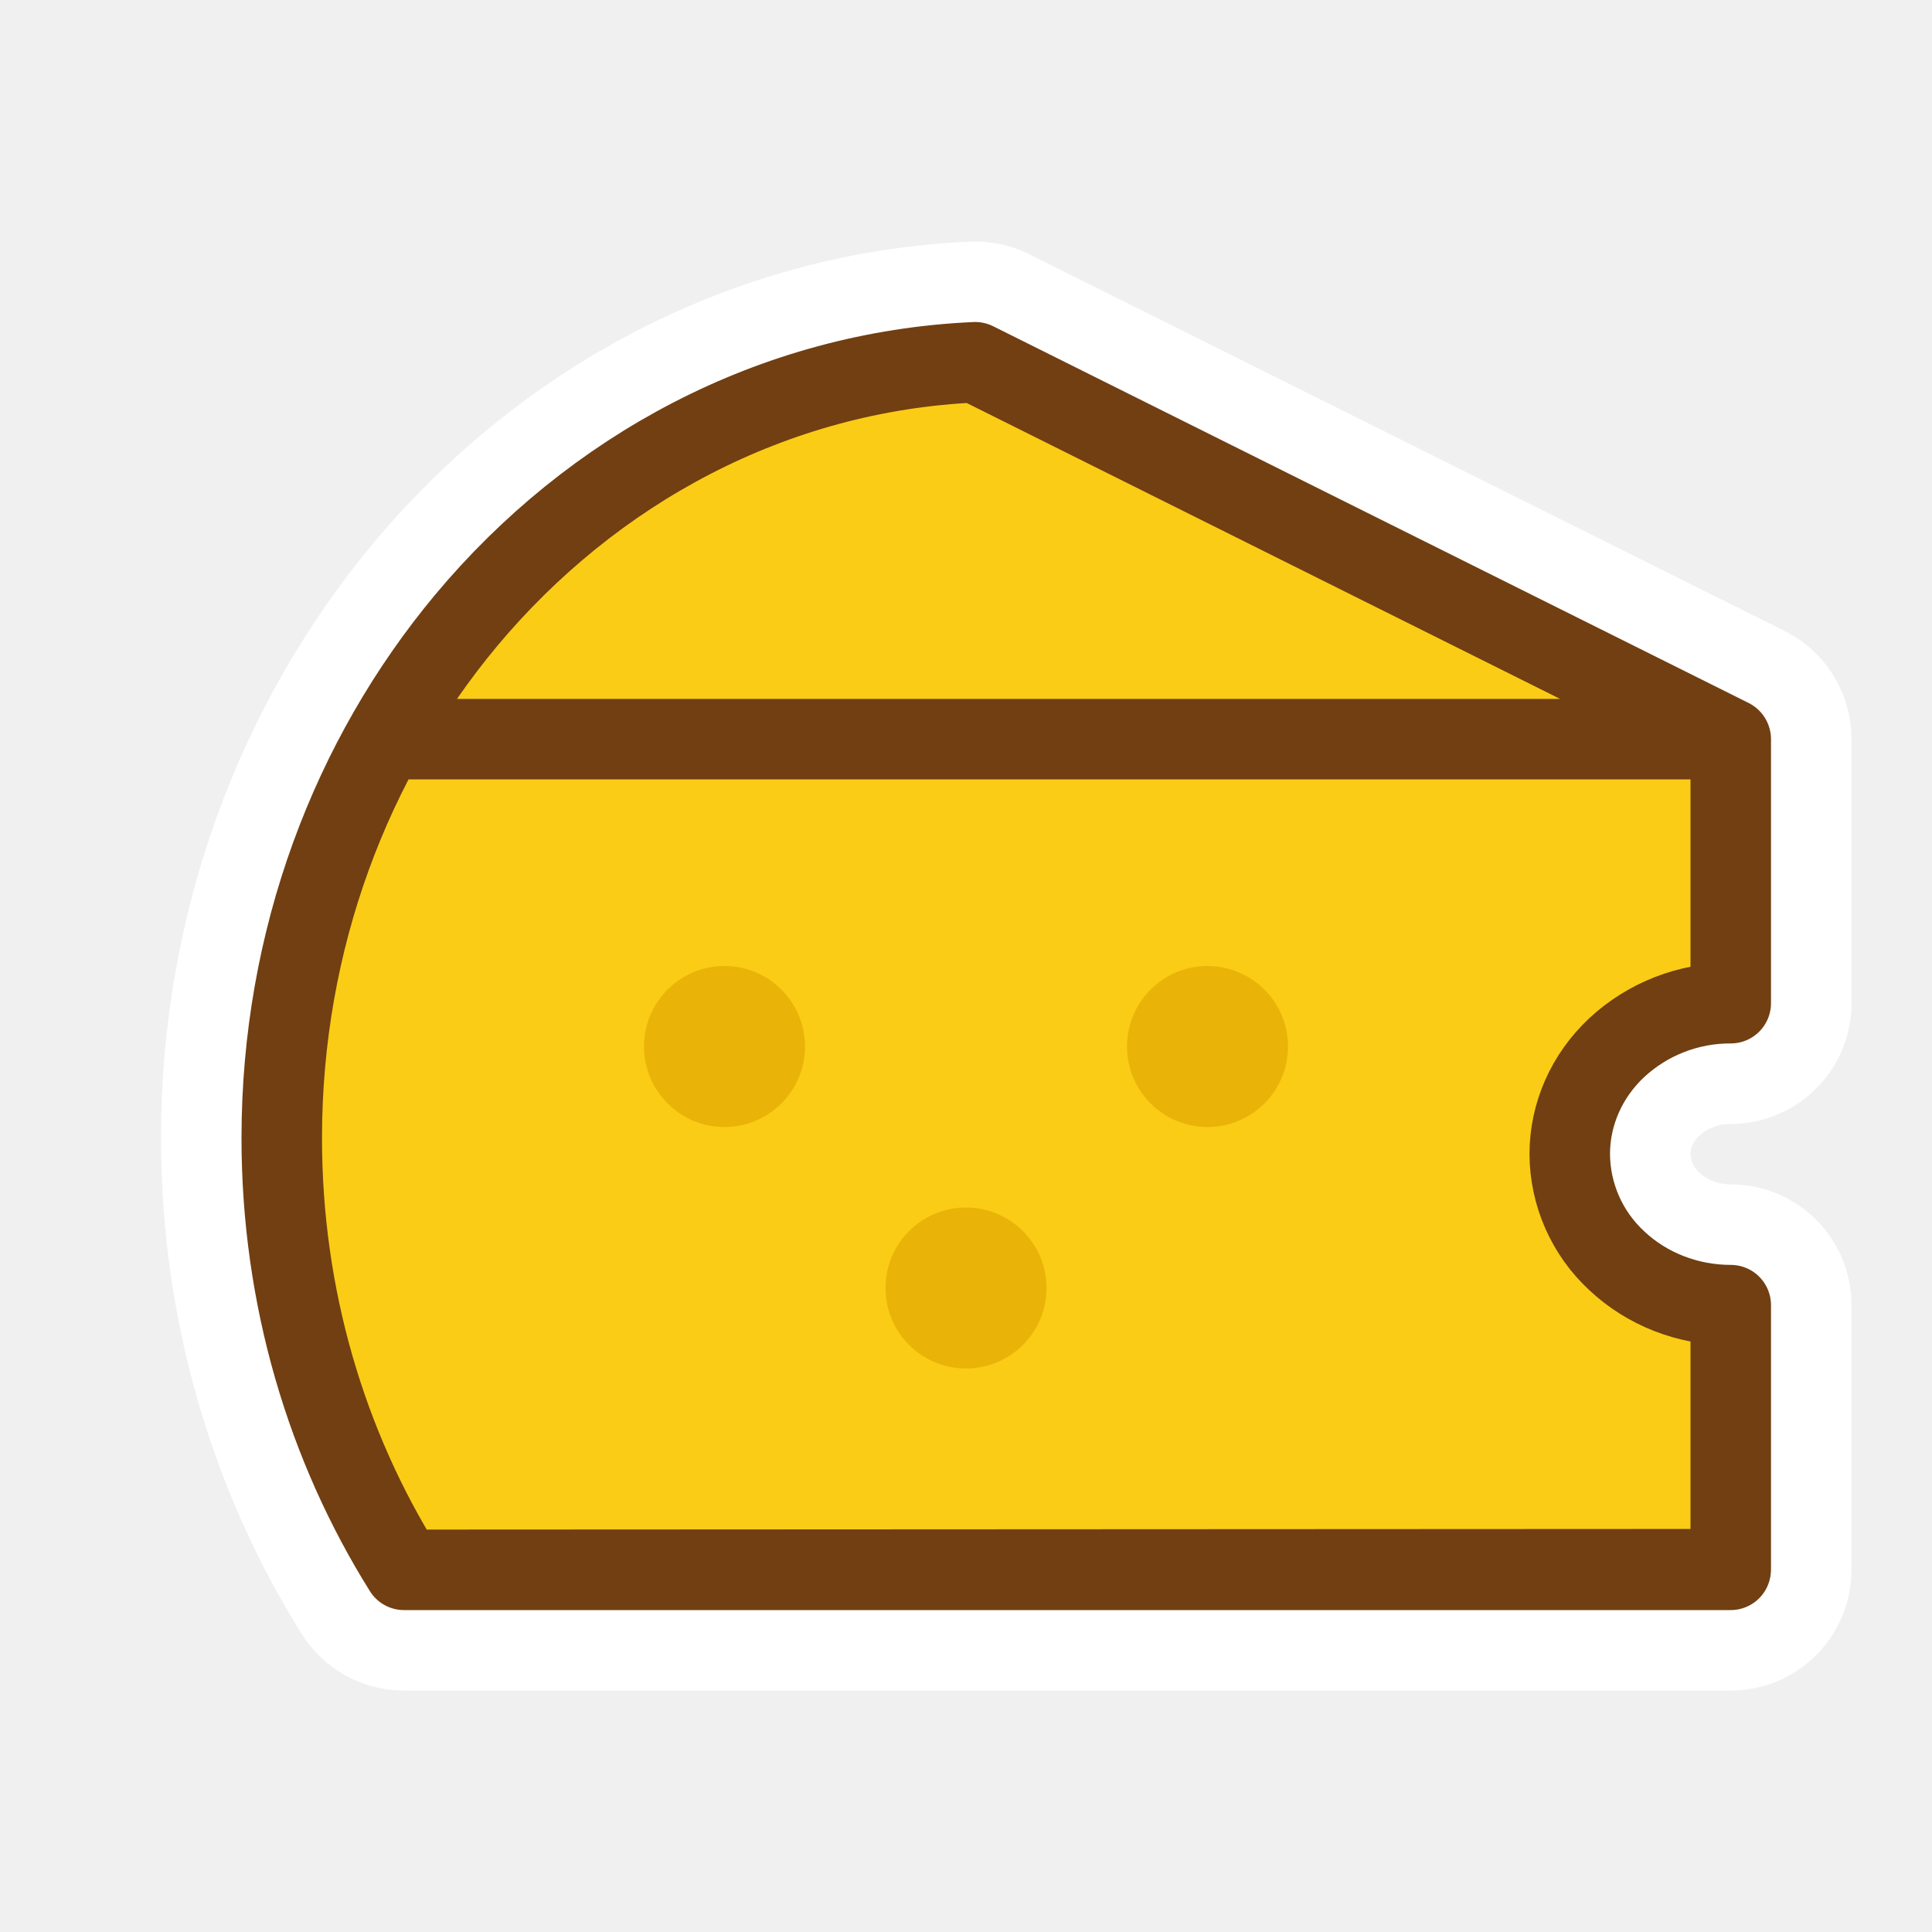
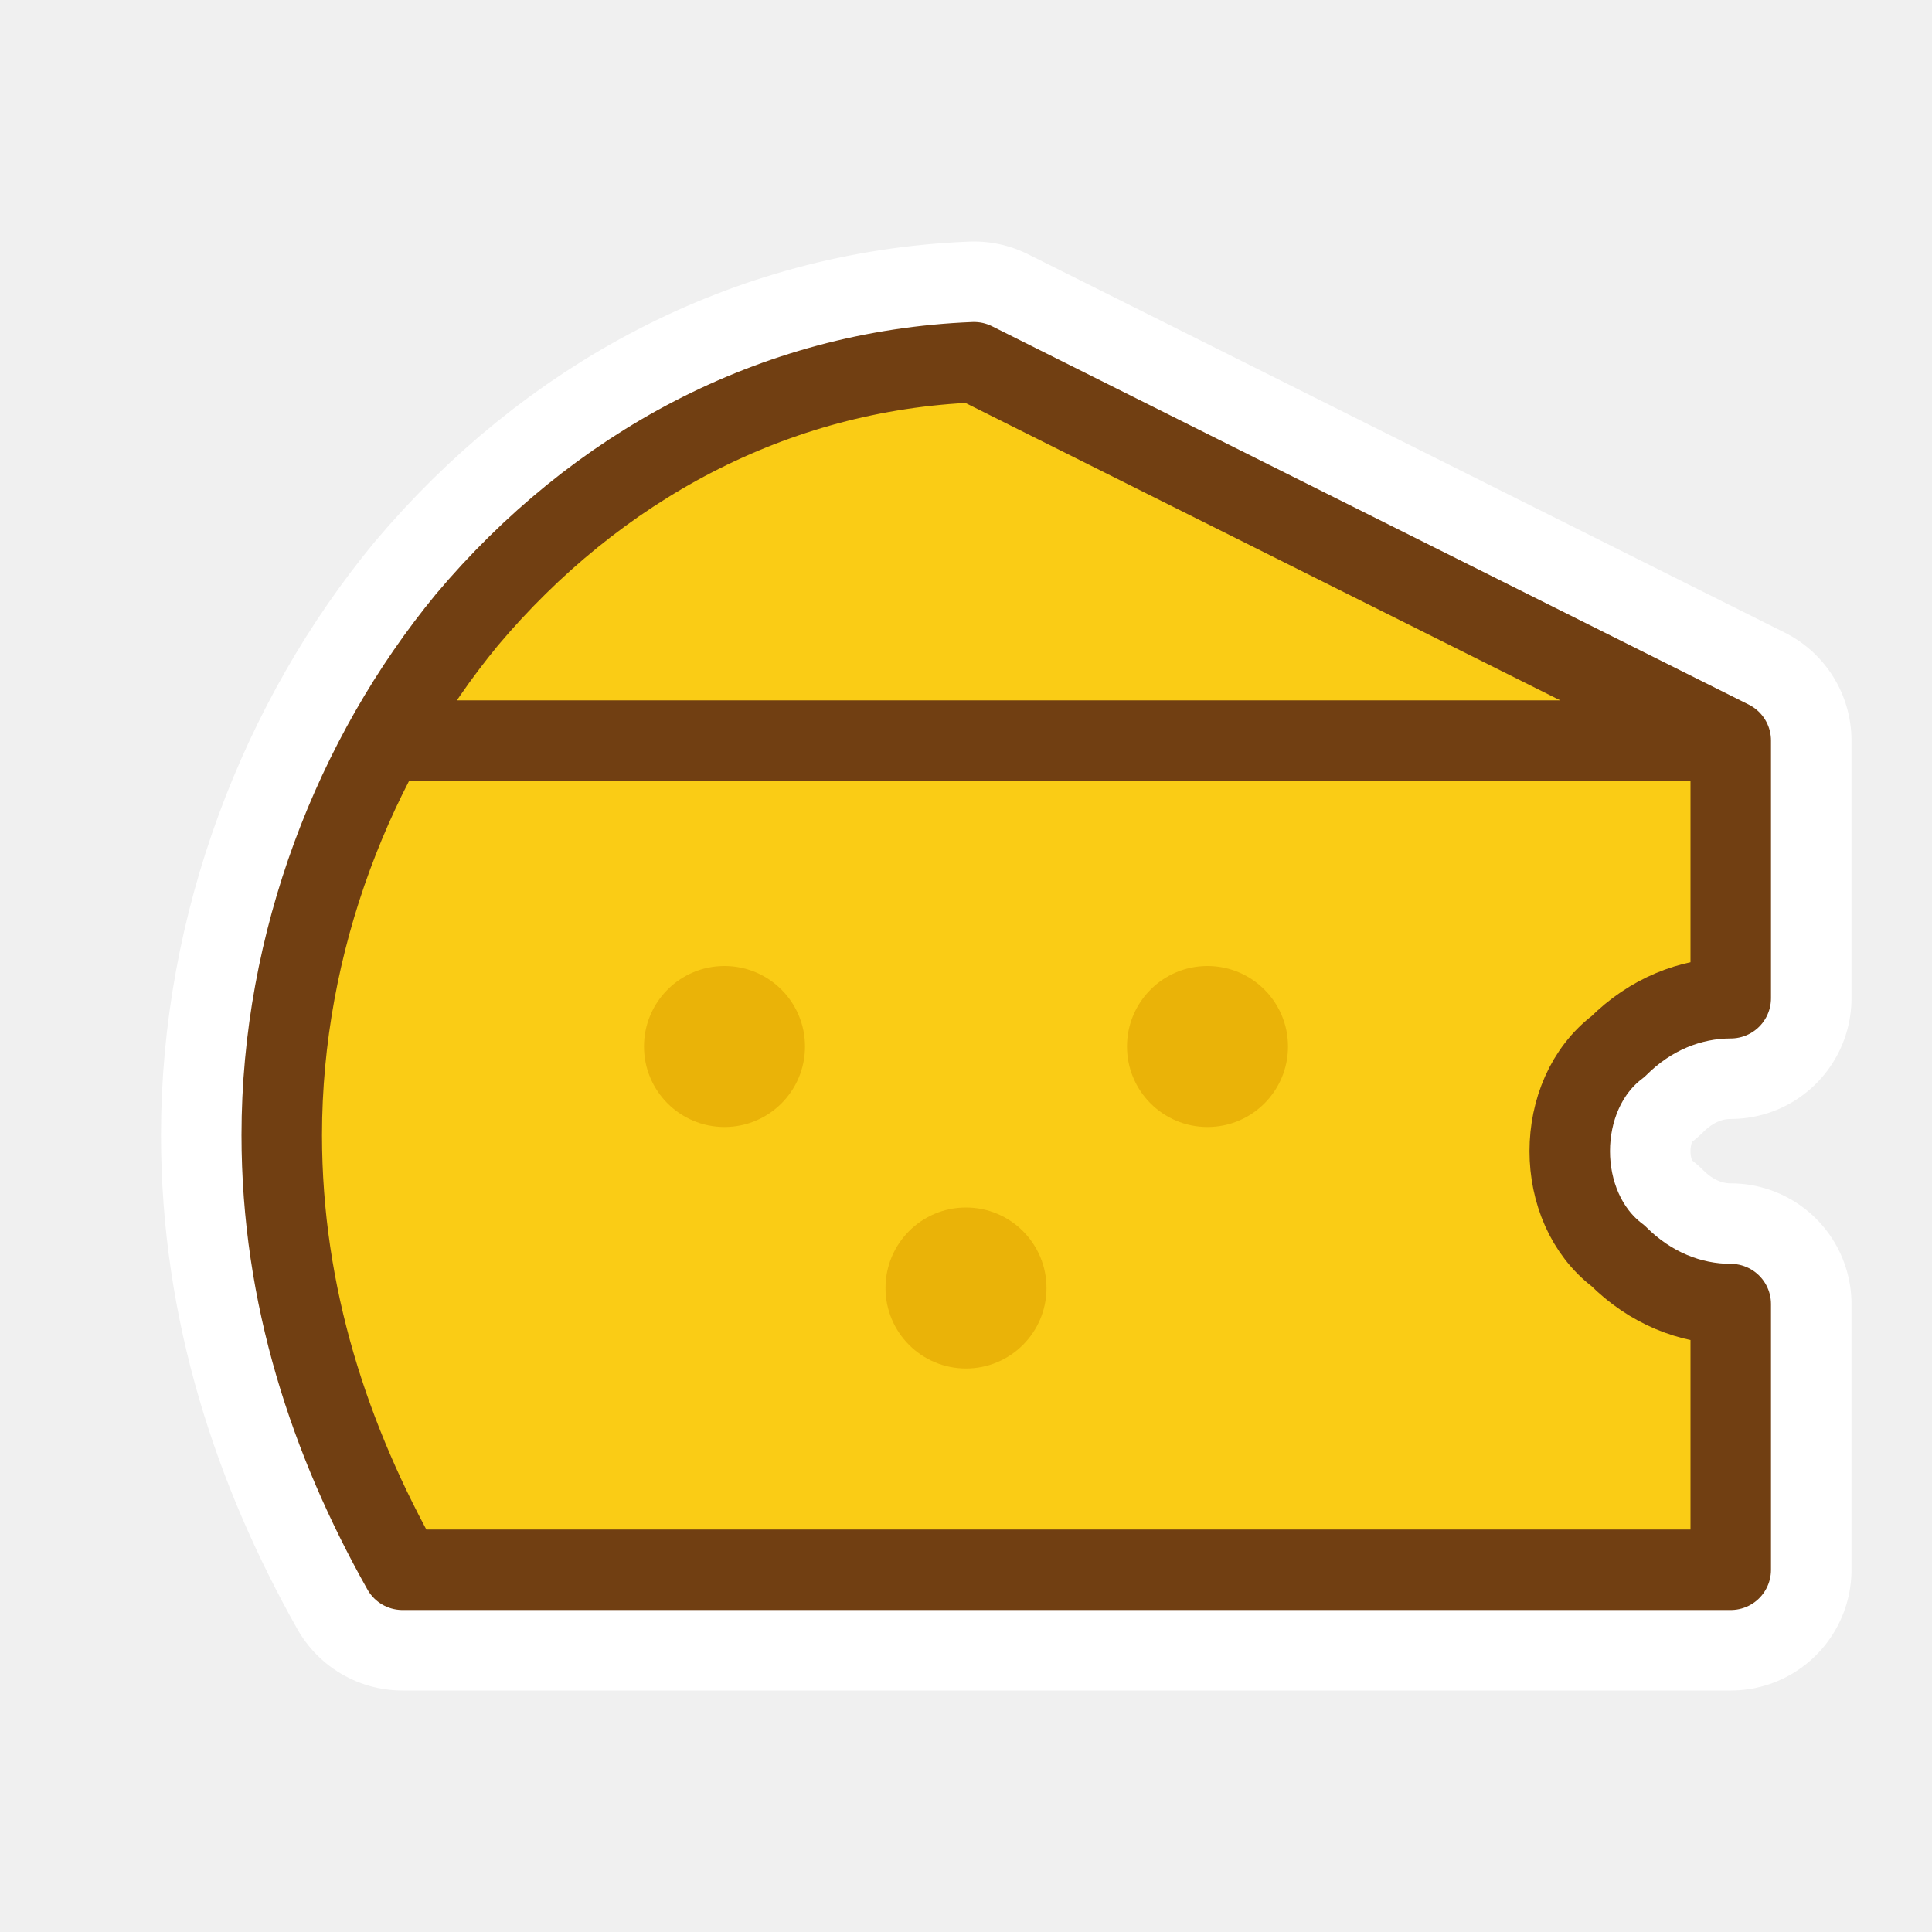
- <svg xmlns="http://www.w3.org/2000/svg" fill="none" height="24" width="24">
-   <path d="m21.499 9.18-9.385-4.68c-2.511.112-4.757 1.331-6.326 3.21-1.423 1.708-2.288 3.959-2.288 6.427 0 1.985.56 3.83 1.519 5.364" fill="#facc15" />
-   <path d="m21.499 9.18-9.385-4.68c-2.511.112-4.757 1.331-6.326 3.21-1.423 1.708-2.288 3.959-2.288 6.427 0 1.985.56 3.83 1.519 5.364h16.48m-16.479 0 16.48-.008v-3.28c-.53 0-1.04-.198-1.414-.55a1.817 1.817 0 0 1 -.586-1.326c0-.497.21-.974.586-1.325a2.07 2.07 0 0 1 1.414-.55v-3.28" stroke="#fff" stroke-linecap="round" stroke-linejoin="round" stroke-width="3" />
-   <path d="m21.499 9.18-9.385-4.68c-2.511.112-4.757 1.331-6.326 3.21-1.423 1.708-2.288 3.959-2.288 6.427 0 1.985.56 3.83 1.519 5.364" fill="#facc15" />
-   <path d="m5.02 19.5 16.48-.008v-3.28c-.53 0-1.04-.198-1.414-.55a1.817 1.817 0 0 1 -.586-1.326c0-.497.21-.974.586-1.325a2.07 2.07 0 0 1 1.414-.55v-3.28h-16.72" fill="#facc15" />
-   <path d="m21.499 9.18-9.385-4.68c-2.511.112-4.757 1.331-6.326 3.21-1.423 1.708-2.288 3.959-2.288 6.427 0 1.985.56 3.83 1.519 5.364h16.48m-16.479 0 16.48-.008v-3.28c-.53 0-1.04-.198-1.414-.55a1.817 1.817 0 0 1 -.586-1.326c0-.497.21-.974.586-1.325a2.07 2.07 0 0 1 1.414-.55v-3.28h-16.72" stroke="#713f12" stroke-linecap="round" stroke-linejoin="round" />
-   <g fill="#eab308">
-     <circle cx="9" cy="13" r="1" />
-     <circle cx="15" cy="13" r="1" />
-     <circle cx="12" cy="16" r="1" />
+ <svg xmlns="http://www.w3.org/2000/svg" version="1.1" id="Layer_1" x="0px" y="0px" viewBox="0 0 24 24" style="enable-background:new 0 0 24 24;" xml:space="preserve">
+   <style type="text/css">
+ 	.st0{fill:#FACC15;}
+ 	.st1{fill:none;stroke:#FFFFFF;stroke-width:3;stroke-linecap:round;stroke-linejoin:round;}
+ 	.st2{fill:none;stroke:#713F12;stroke-linecap:round;stroke-linejoin:round;}
+ 	.st3{fill:#EAB308;}
+ </style>
+   <path class="st0" d="M21.5,9.2l-9.4-4.7C9.6,4.6,7.4,5.8,5.8,7.7c-1.4,1.7-2.3,4-2.3,6.4c0,2,0.6,3.8,1.5,5.4" />
+   <path class="st1" d="M21.5,9.2l-9.4-4.7C9.6,4.6,7.4,5.8,5.8,7.7c-1.4,1.7-2.3,4-2.3,6.4c0,2,0.6,3.8,1.5,5.4h16.5 M5,19.5l16.5,0  v-3.3c-0.5,0-1-0.2-1.4-0.6c-0.4-0.3-0.6-0.8-0.6-1.3c0-0.5,0.2-1,0.6-1.3c0.4-0.4,0.9-0.6,1.4-0.6V9.2" />
+   <path class="st0" d="M21.5,9.2l-9.4-4.7C9.6,4.6,7.4,5.8,5.8,7.7c-1.4,1.7-2.3,4-2.3,6.4c0,2,0.6,3.8,1.5,5.4" />
+   <path class="st0" d="M5,19.5l16.5,0v-3.3c-0.5,0-1-0.2-1.4-0.6c-0.4-0.3-0.6-0.8-0.6-1.3c0-0.5,0.2-1,0.6-1.3  c0.4-0.4,0.9-0.6,1.4-0.6V9.2H4.8" />
+   <path class="st2" d="M21.5,9.2l-9.4-4.7C9.6,4.6,7.4,5.8,5.8,7.7c-1.4,1.7-2.3,4-2.3,6.4c0,2,0.6,3.8,1.5,5.4h16.5 M5,19.5l16.5,0  v-3.3c-0.5,0-1-0.2-1.4-0.6c-0.4-0.3-0.6-0.8-0.6-1.3c0-0.5,0.2-1,0.6-1.3c0.4-0.4,0.9-0.6,1.4-0.6V9.2H4.8" />
+   <g>
+     <circle class="st3" cx="9" cy="13" r="1" />
+     <circle class="st3" cx="15" cy="13" r="1" />
+     <circle class="st3" cx="12" cy="16" r="1" />
  </g>
</svg>
